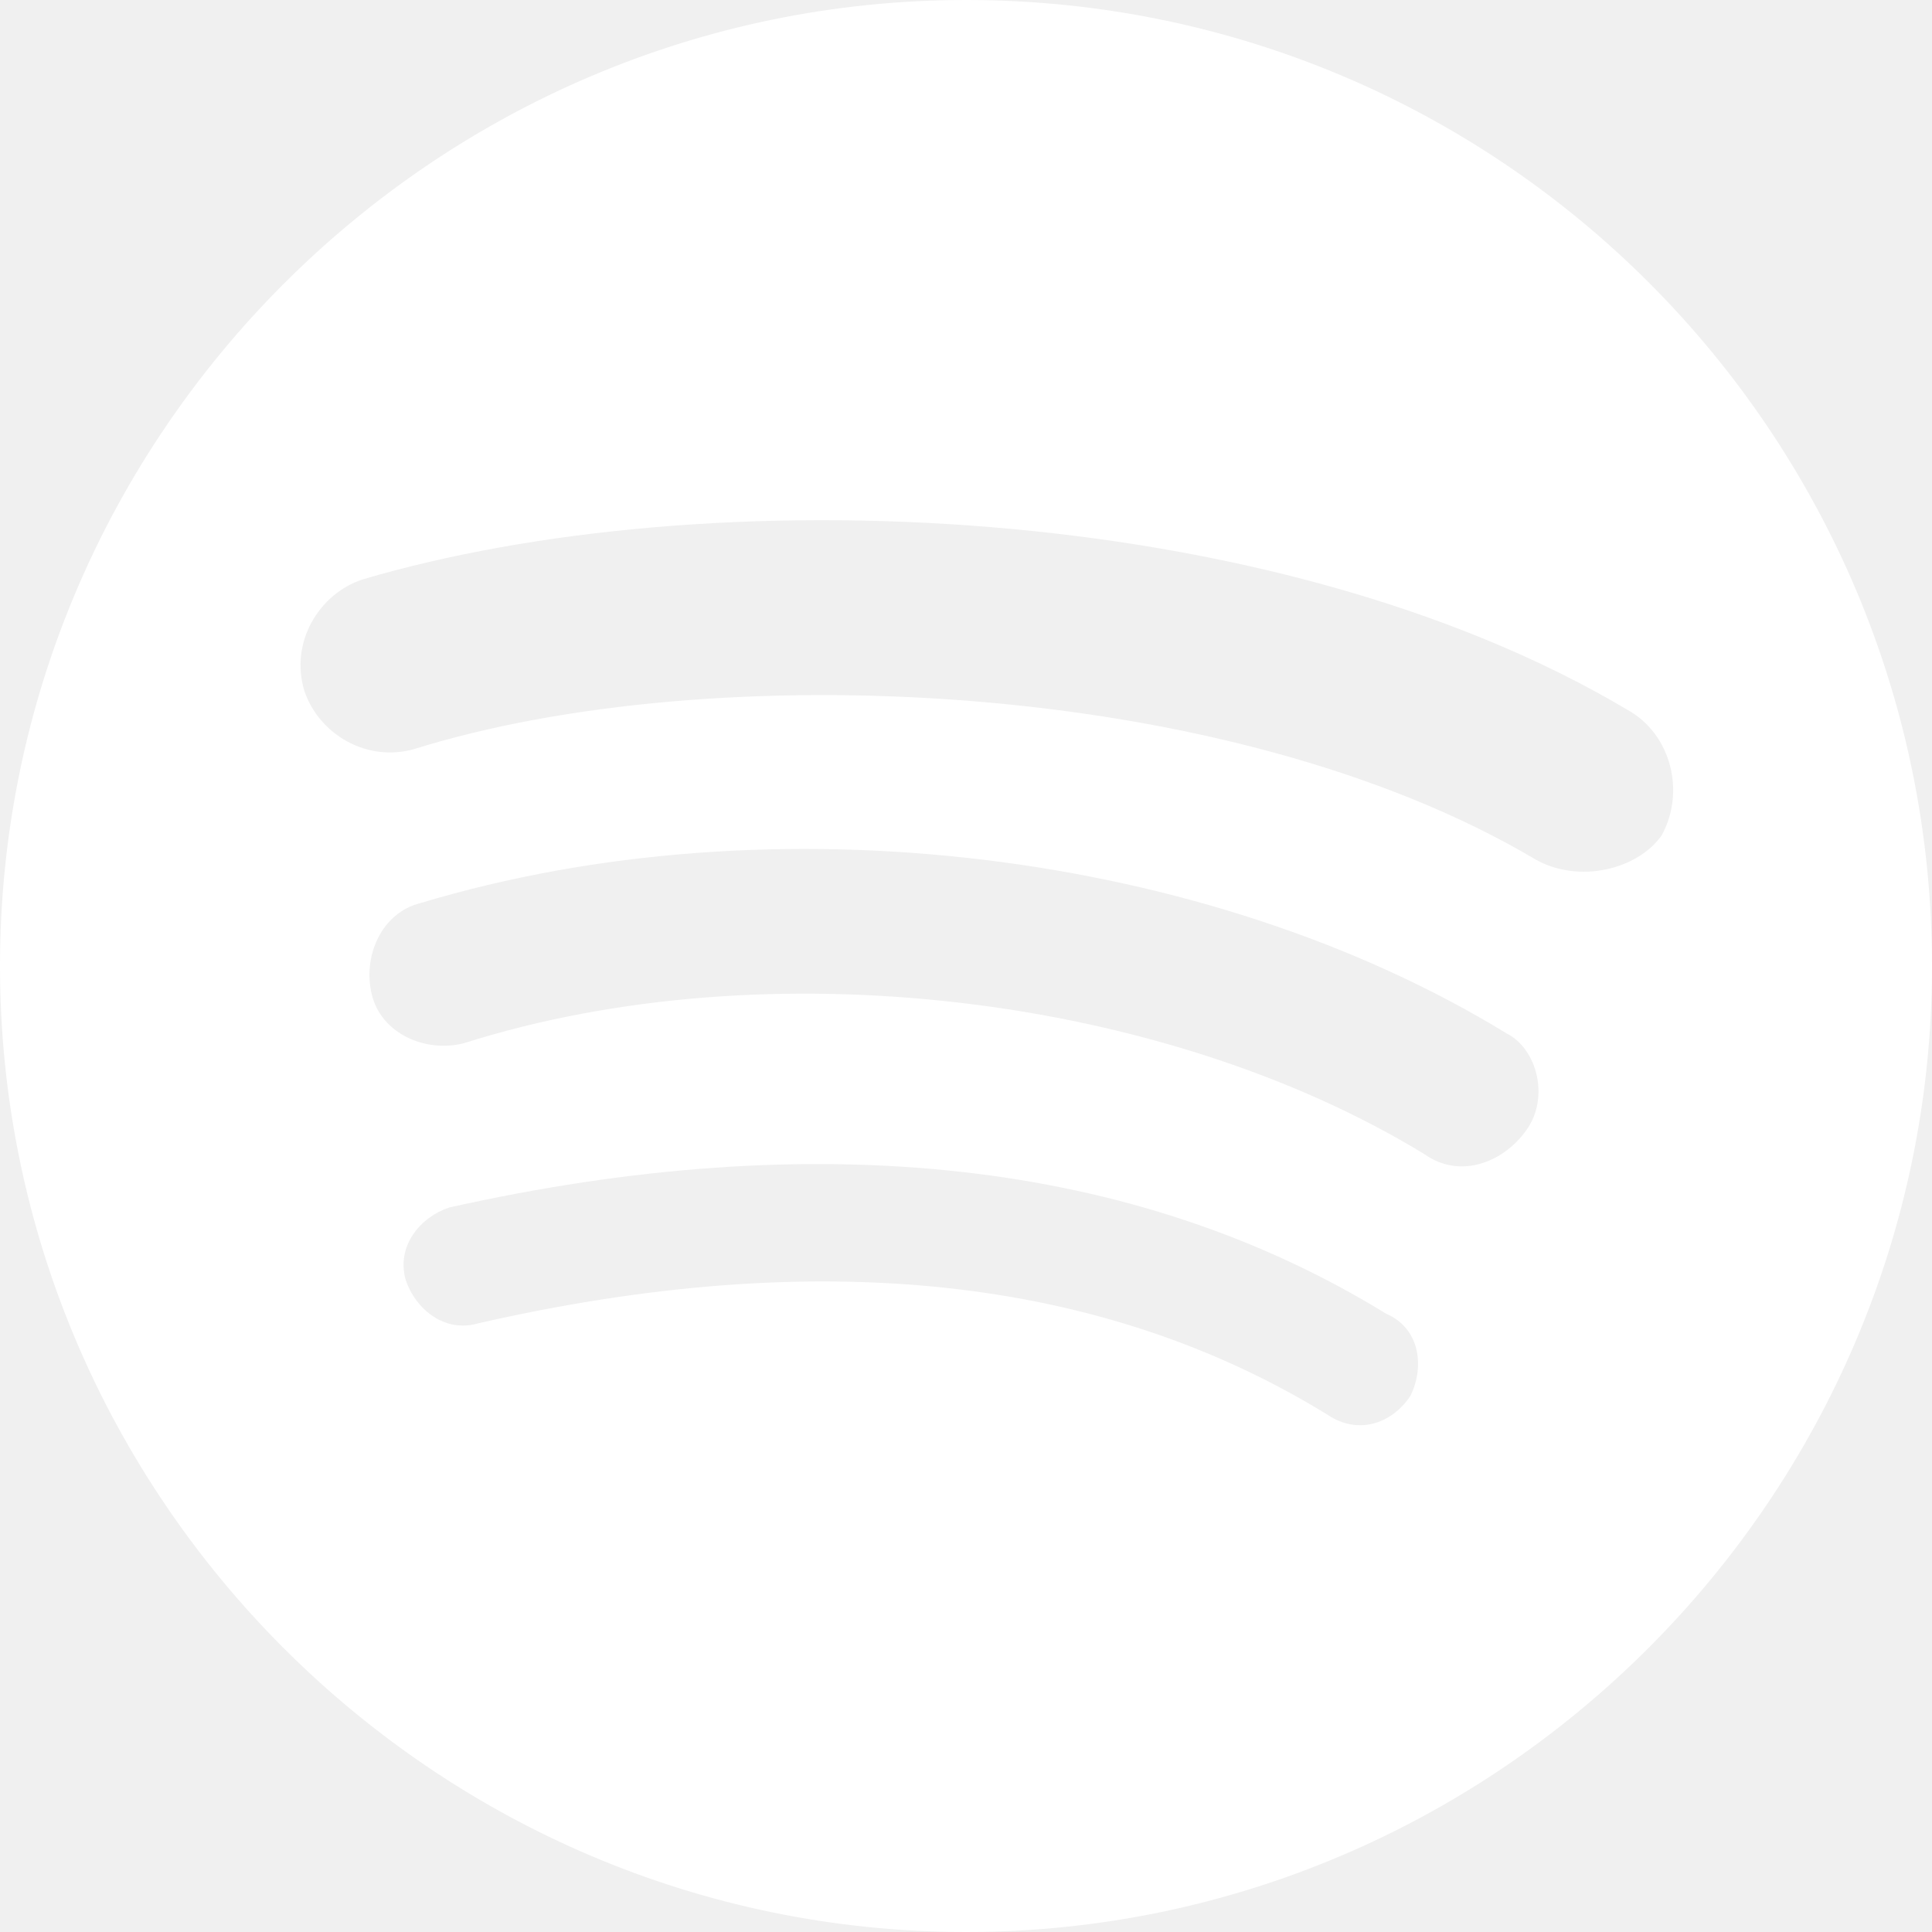
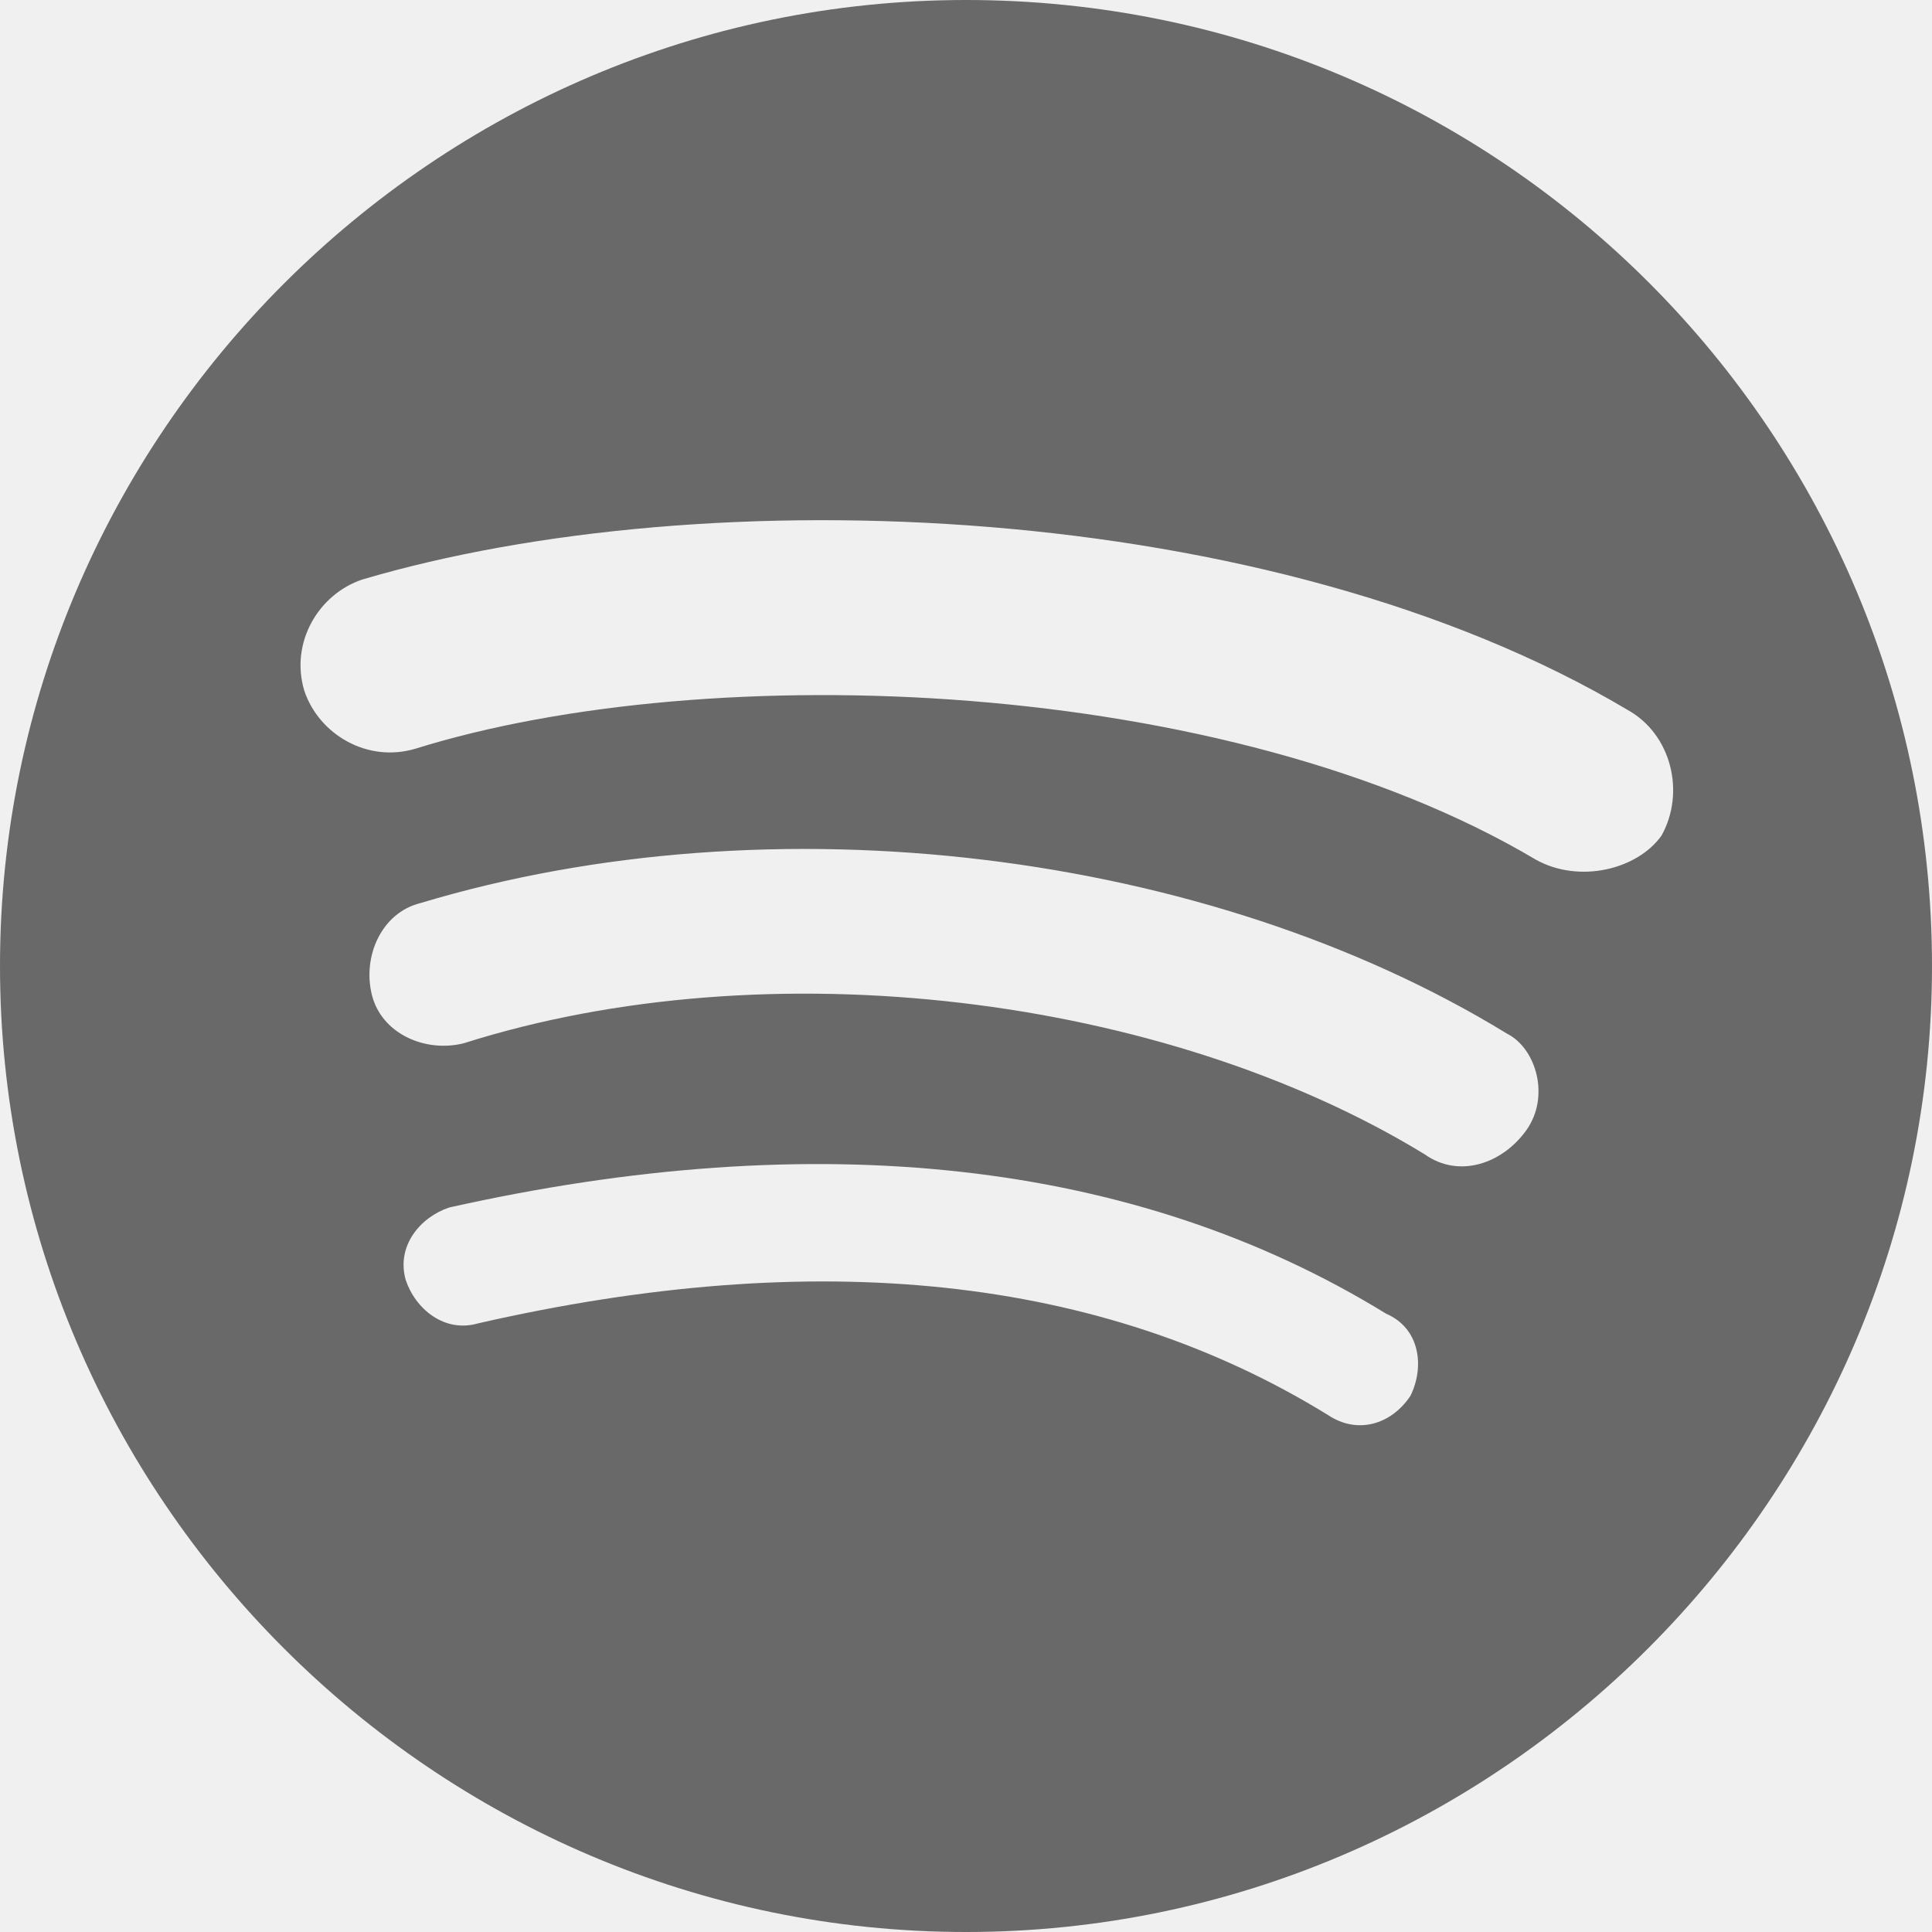
<svg xmlns="http://www.w3.org/2000/svg" width="30" height="30" viewBox="0 0 30 30" fill="none">
-   <path d="M15 0C6.75 0 0 6.75 0 15C0 23.25 6.75 30 15 30C23.25 30 30 23.25 30 15C30 6.75 23.325 0 15 0ZM21.901 21.675C21.601 22.124 21.076 22.275 20.625 21.975C17.1 19.8 12.675 19.349 7.424 20.549C6.901 20.701 6.45 20.325 6.3 19.875C6.15 19.349 6.525 18.9 6.975 18.75C12.675 17.474 17.625 18 21.525 20.4C22.05 20.625 22.124 21.224 21.901 21.675ZM23.701 17.55C23.325 18.075 22.65 18.3 22.124 17.925C18.075 15.45 11.925 14.7 7.2 16.2C6.601 16.35 5.925 16.05 5.775 15.45C5.625 14.85 5.925 14.174 6.525 14.024C12 12.375 18.75 13.201 23.4 16.05C23.851 16.276 24.075 17.025 23.701 17.55ZM23.851 13.35C19.05 10.5 11.025 10.2 6.45 11.626C5.7 11.85 4.95 11.4 4.725 10.725C4.5 9.974 4.95 9.225 5.625 8.999C10.95 7.424 19.725 7.724 25.276 11.025C25.95 11.4 26.175 12.3 25.8 12.975C25.426 13.501 24.525 13.724 23.851 13.35Z" fill="white" />
+   <path d="M15 0C6.75 0 0 6.75 0 15C0 23.25 6.75 30 15 30C23.25 30 30 23.25 30 15C30 6.75 23.325 0 15 0ZM21.901 21.675C21.601 22.124 21.076 22.275 20.625 21.975C17.1 19.8 12.675 19.349 7.424 20.549C6.901 20.701 6.45 20.325 6.3 19.875C6.15 19.349 6.525 18.9 6.975 18.75C12.675 17.474 17.625 18 21.525 20.4C22.05 20.625 22.124 21.224 21.901 21.675ZM23.701 17.55C23.325 18.075 22.65 18.3 22.124 17.925C18.075 15.45 11.925 14.7 7.2 16.2C6.601 16.35 5.925 16.05 5.775 15.45C5.625 14.85 5.925 14.174 6.525 14.024C12 12.375 18.75 13.201 23.4 16.05C23.851 16.276 24.075 17.025 23.701 17.55ZM23.851 13.35C19.05 10.5 11.025 10.2 6.45 11.626C5.7 11.85 4.95 11.4 4.725 10.725C4.5 9.974 4.95 9.225 5.625 8.999C10.95 7.424 19.725 7.724 25.276 11.025C25.95 11.4 26.175 12.3 25.8 12.975C25.426 13.501 24.525 13.724 23.851 13.35Z" fill="#696969" />
</svg>
